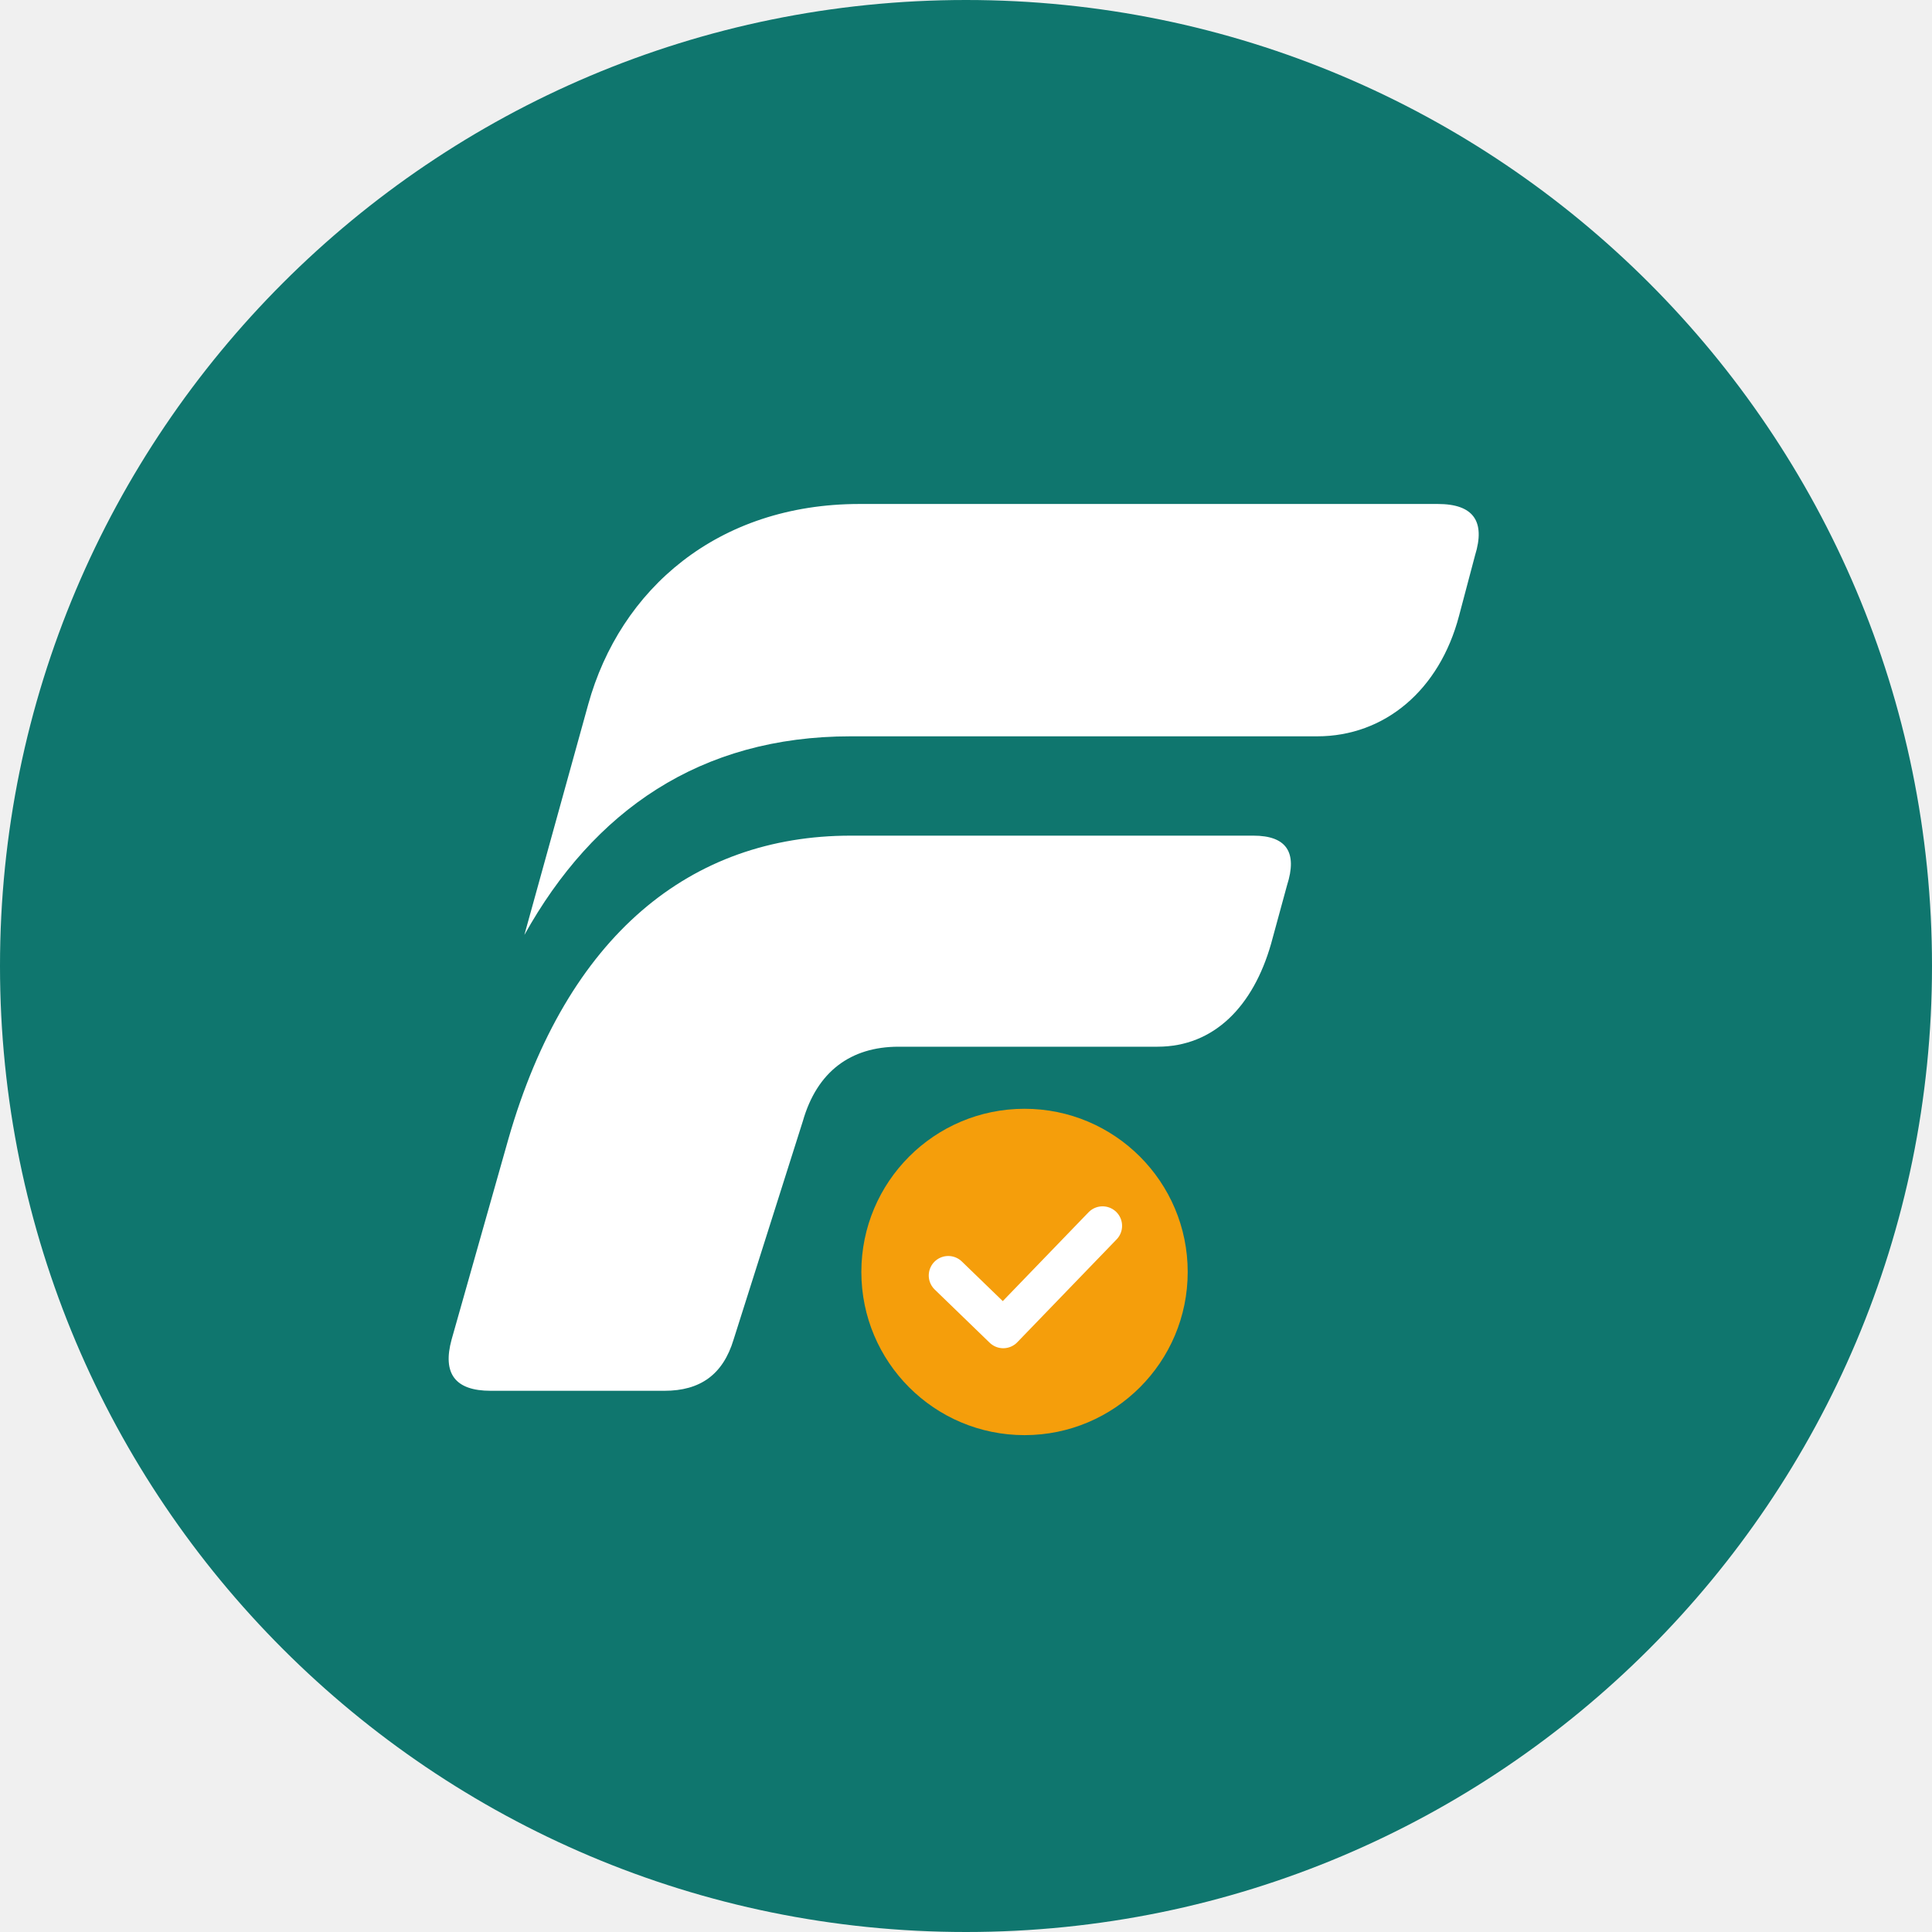
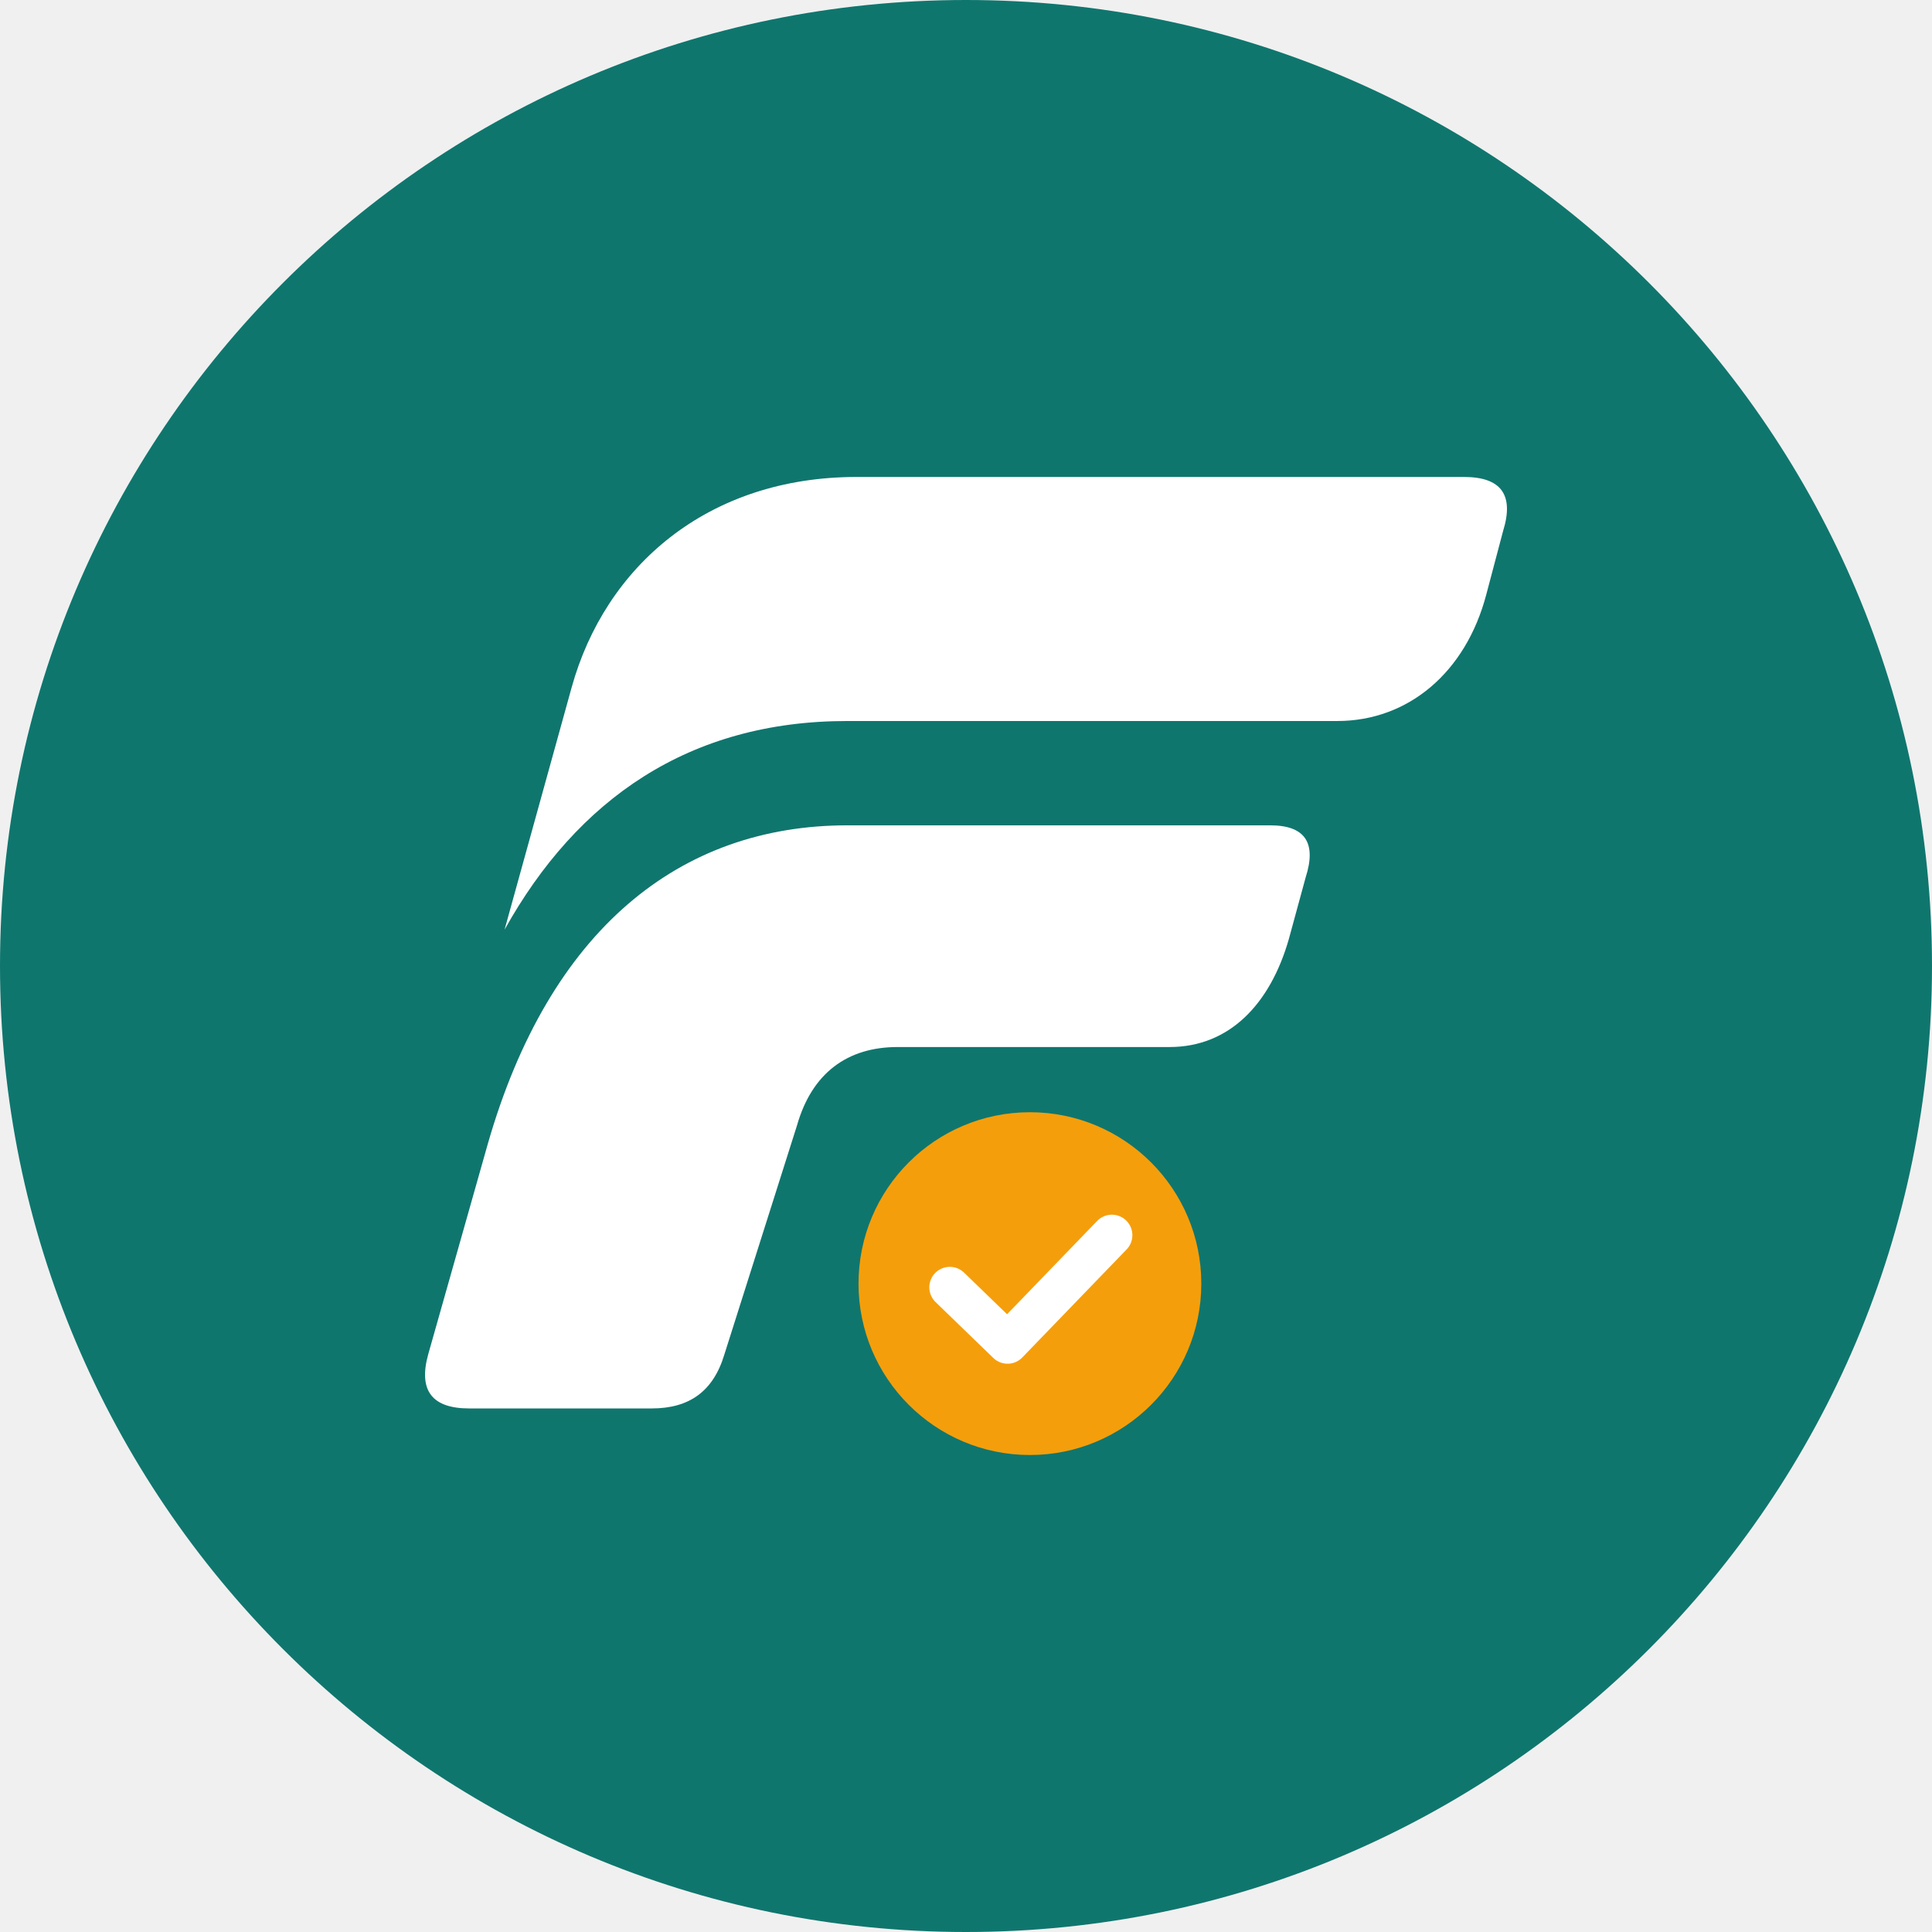
- <svg xmlns="http://www.w3.org/2000/svg" viewBox="0 0 512 512" width="512" height="512" role="img" aria-labelledby="t">
-   <circle cx="256.0" cy="256.0" r="256.0" fill="#0F766E" />
-   <g transform="translate(-49.52 -6.04) scale(0.47003)">
-     <path fill="#FFFFFF" d="M590 297H916Q946 297 937 326L928 360C917 402 886 428 848 428H585C500 428 440 470 401 540L437 410C455 345 510 297 590 297Z" />
-     <path fill="#FFFFFF" d="M392 655C425 540 495 484 585 484H812Q840 484 831 512L822 545C812 580 790 603 758 603H612C585 603 566 617 558 645L519 768C513 788 500 797 480 797H382Q352 797 360 768Z" />
-     <circle fill="#F59E0B" cx="683" cy="730" r="92" />
-     <path d="M640 732L671 762L727 704" fill="none" stroke="#FFFFFF" stroke-width="22" stroke-linecap="round" stroke-linejoin="round" />
+ <svg xmlns="http://www.w3.org/2000/svg" viewBox="0 0 512 512" role="img" aria-labelledby="t">
+   <circle cx="256" cy="256" r="256" fill="#0F766E" />
+   <g transform="translate(87.35 101.76) scale(0.23397)">
+     <g>
+       <g transform="translate(-647.98 -521.38) scale(2.11009)">
+         <path fill="#FFFFFF" d="M590 297H916Q946 297 937 326L928 360C917 402 886 428 848 428H585C500 428 440 470 401 540L437 410C455 345 510 297 590 297Z" />
+         <path fill="#FFFFFF" d="M392 655C425 540 495 484 585 484H812Q840 484 831 512L822 545C812 580 790 603 758 603H612C585 603 566 617 558 645L519 768C513 788 500 797 480 797H382Q352 797 360 768Z" />
+         <circle fill="#F59E0B" cx="683" cy="730" r="92" />
+         <path d="M640 732L671 762L727 704" fill="none" stroke="#FFFFFF" stroke-width="22" stroke-linecap="round" stroke-linejoin="round" />
+       </g>
+     </g>
  </g>
</svg>
